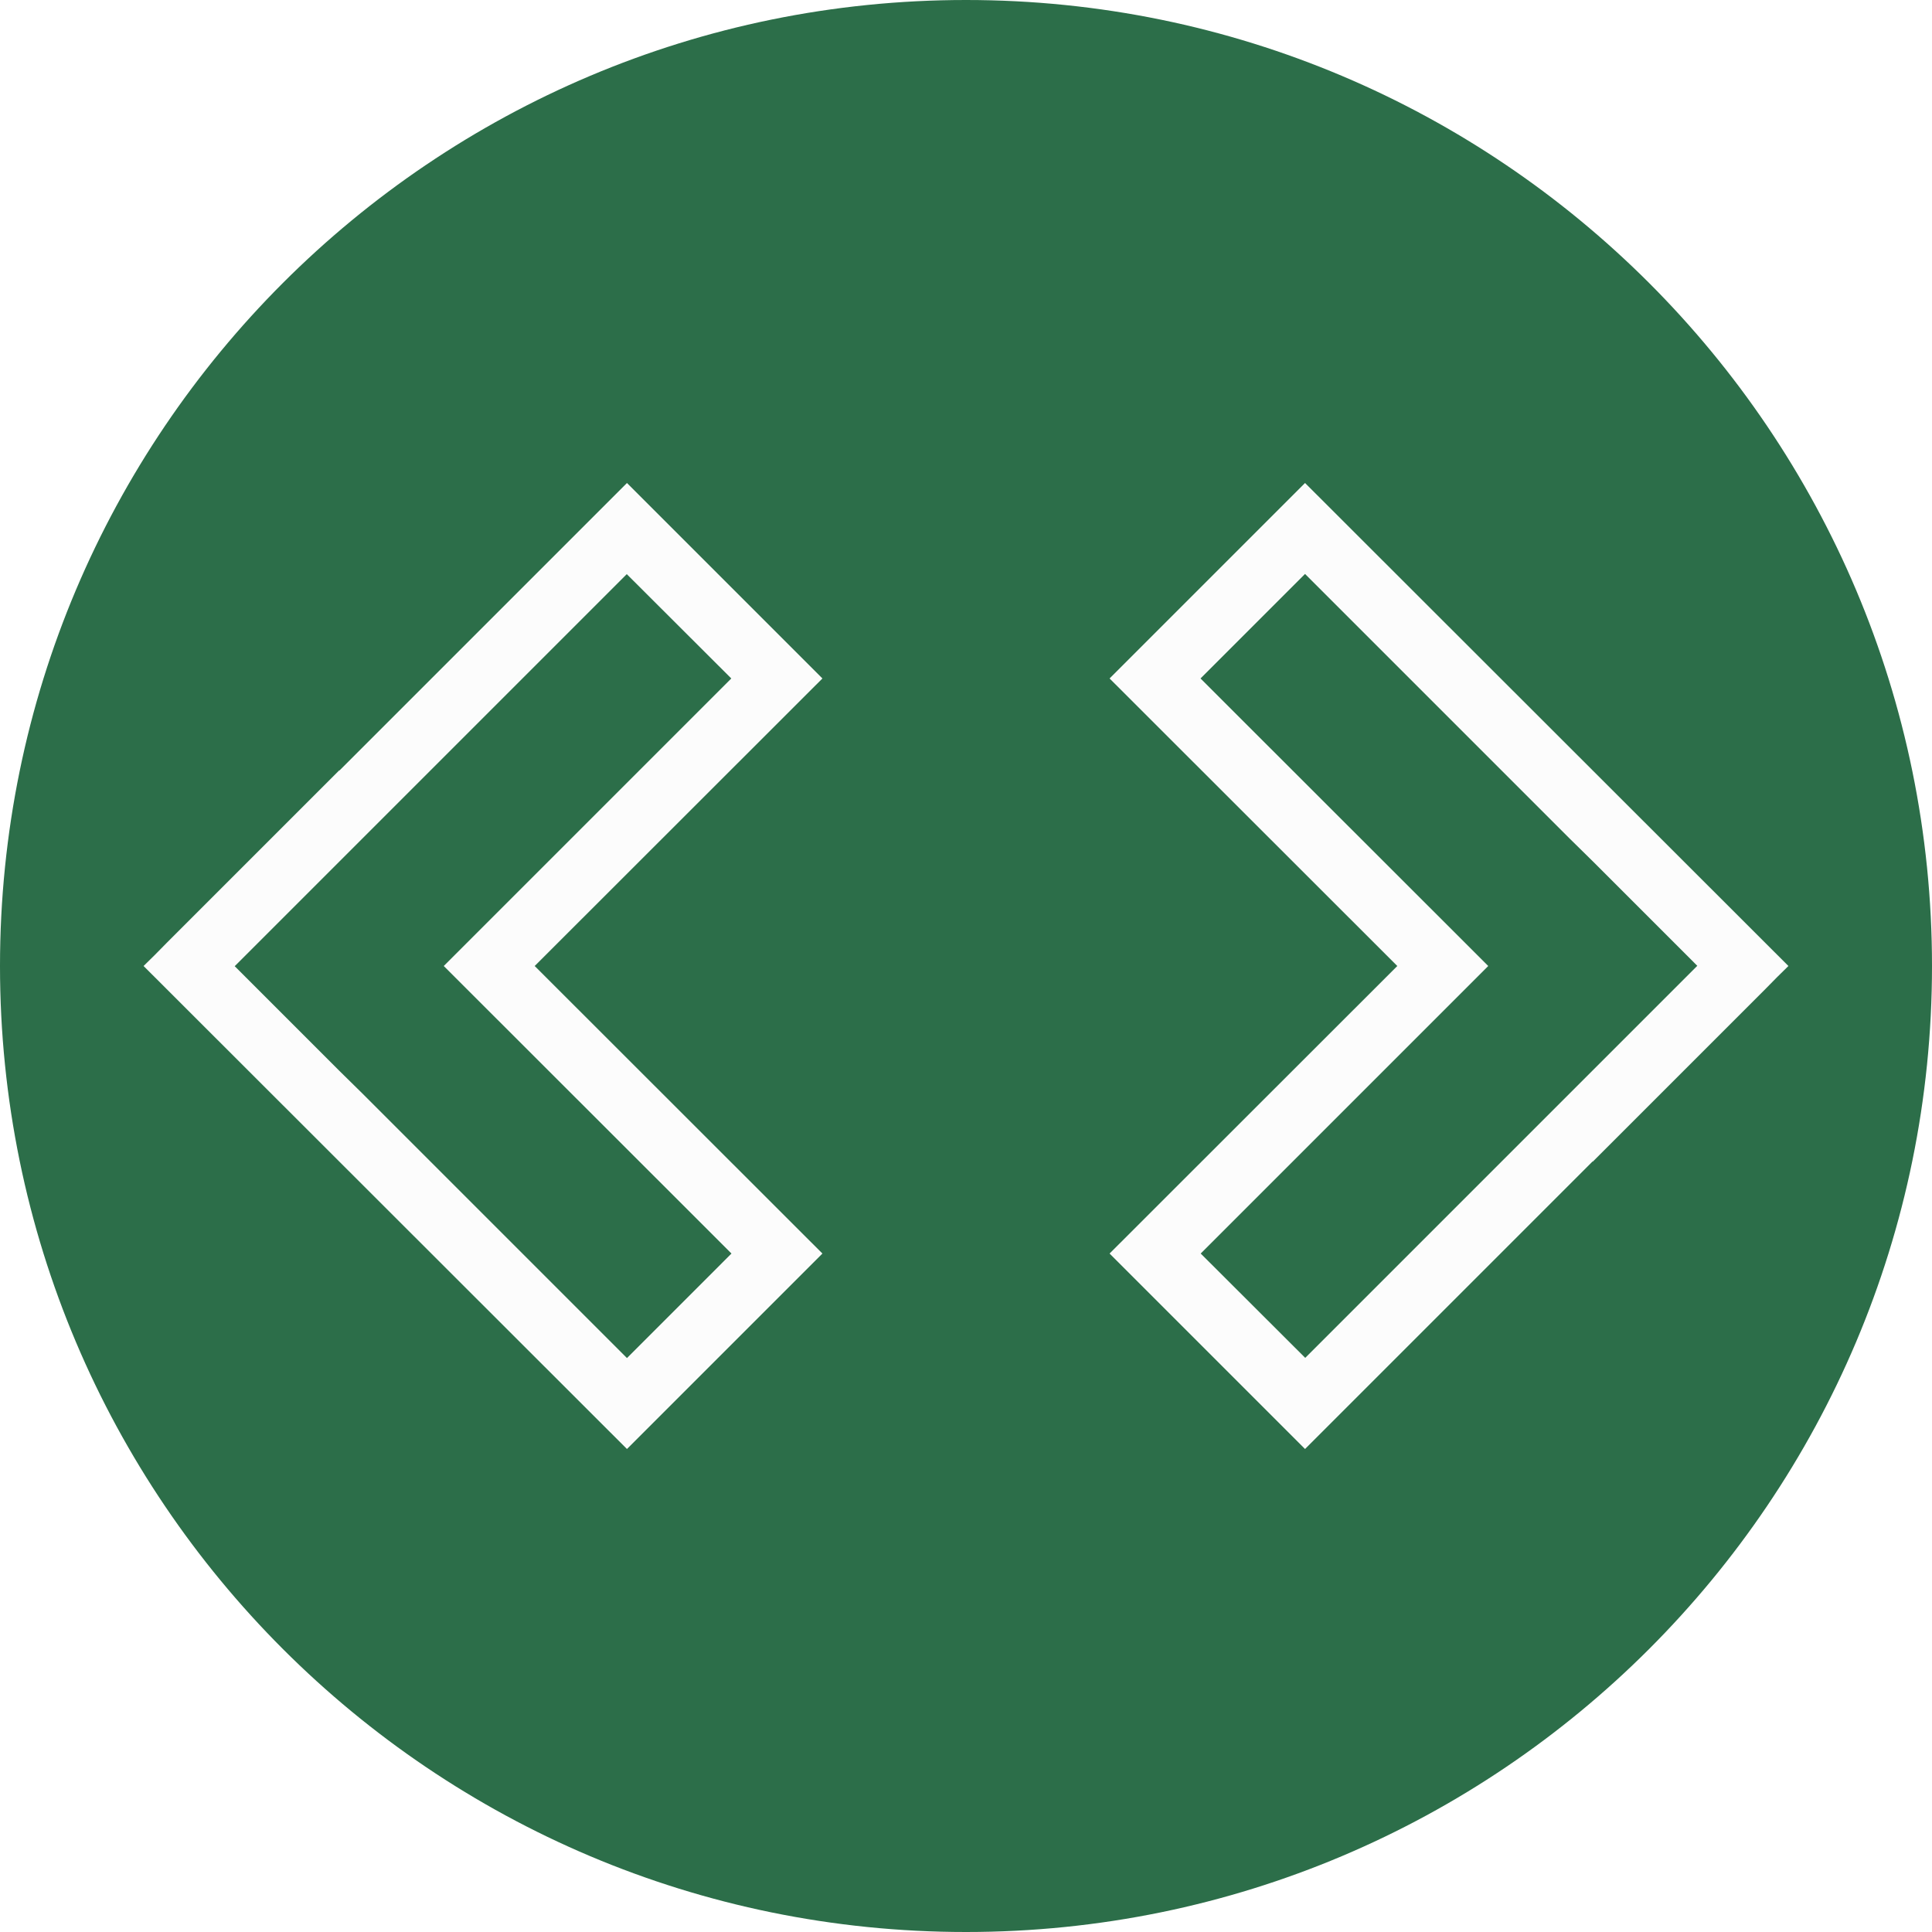
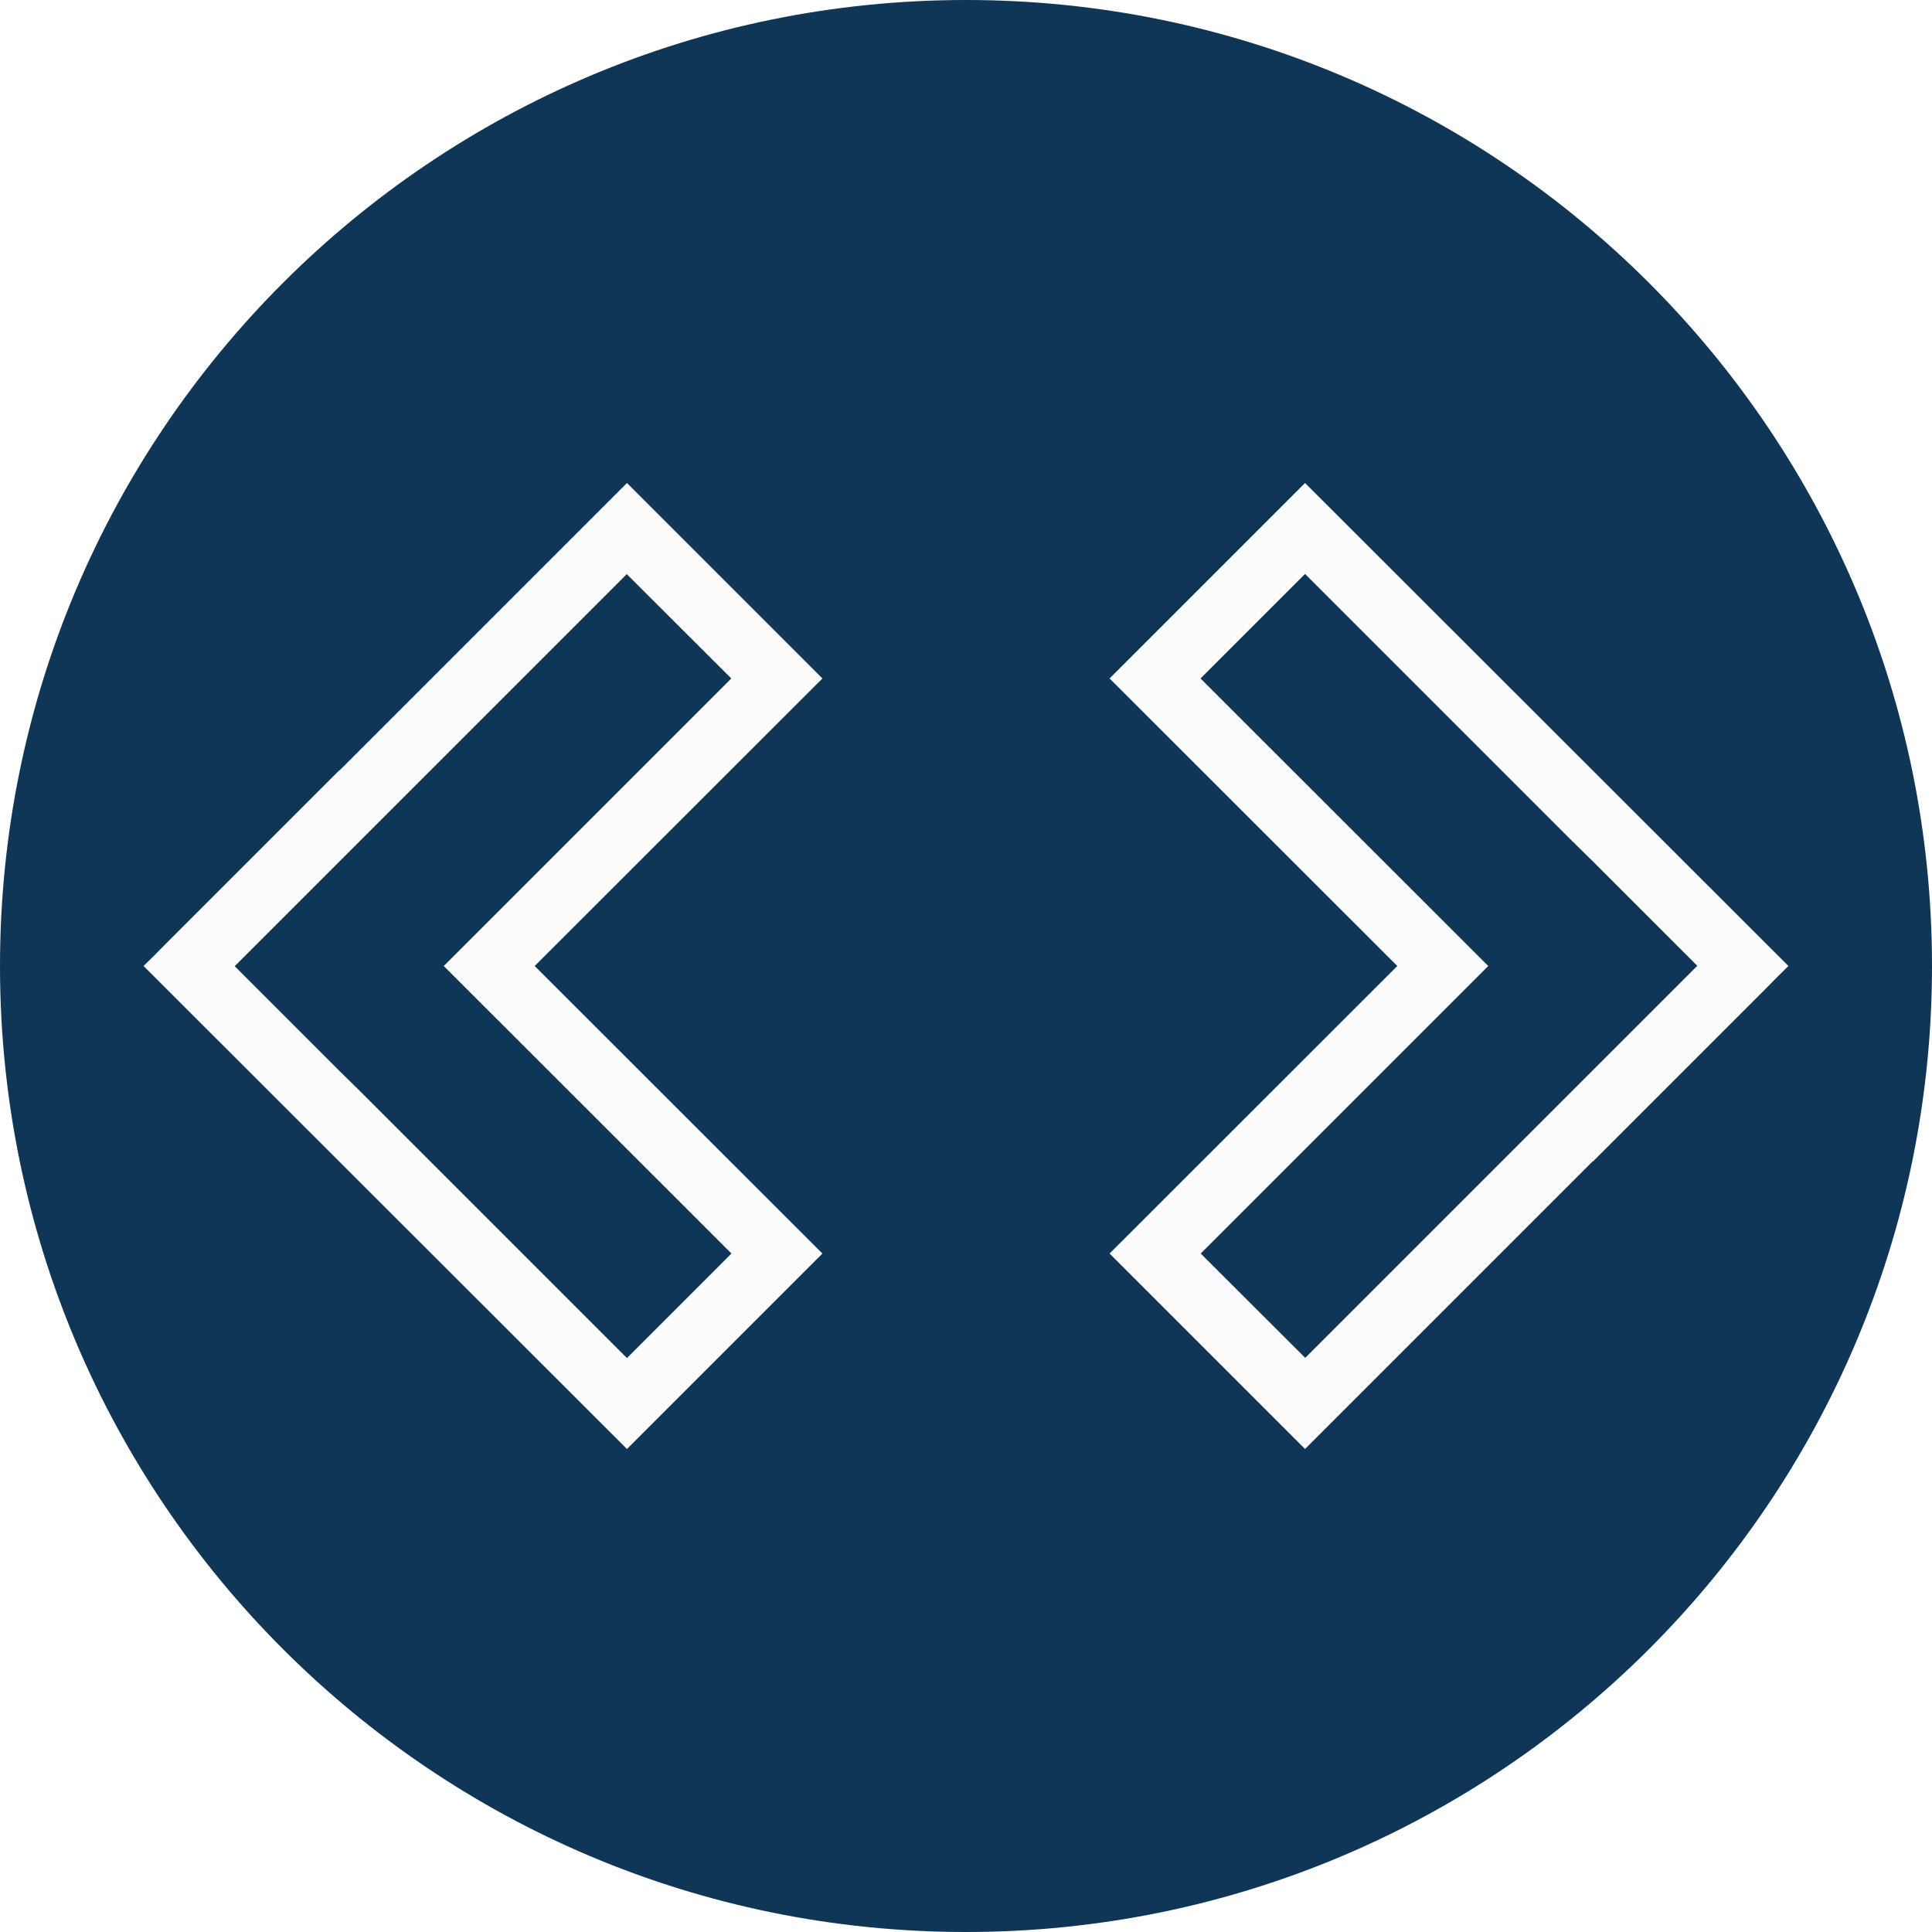
<svg xmlns="http://www.w3.org/2000/svg" class="logo" viewBox="0 0 1024 512" width="120" height="120">
-   <ellipse cx="512" cy="256" rx="512" ry="512" fill="#2c6e49" />
+   <ellipse cx="512" cy="256" rx="512" ry="512" fill="rgb(15, 54, 87)" />
  <path fill="#fcfcfc" d="M588.1 408.4L740.6 256 588.1 103.6 691.7 0l256.2 256-5.9 5.8-6.2 6.3-91.6 91.6-.1-.1L691.7 512 588.1 408.4zM691.7 48.2l-55.4 55.4L788.8 256 636.4 408.4l55.4 55.3 207.8-207.8-55.3-55.3-12.2-12L691.7 48.2zM435.9 103.6L283.4 256l152.5 152.4L332.3 512 76.1 256l5.9-5.8 6.2-6.3 91.6-91.6.1.1L332.3 0l103.6 103.6zM332.3 463.8l55.4-55.4L235.2 256l152.4-152.4-55.4-55.3-207.8 207.8 55.3 55.3 12.2 12 140.4 140.4z" />
</svg>
